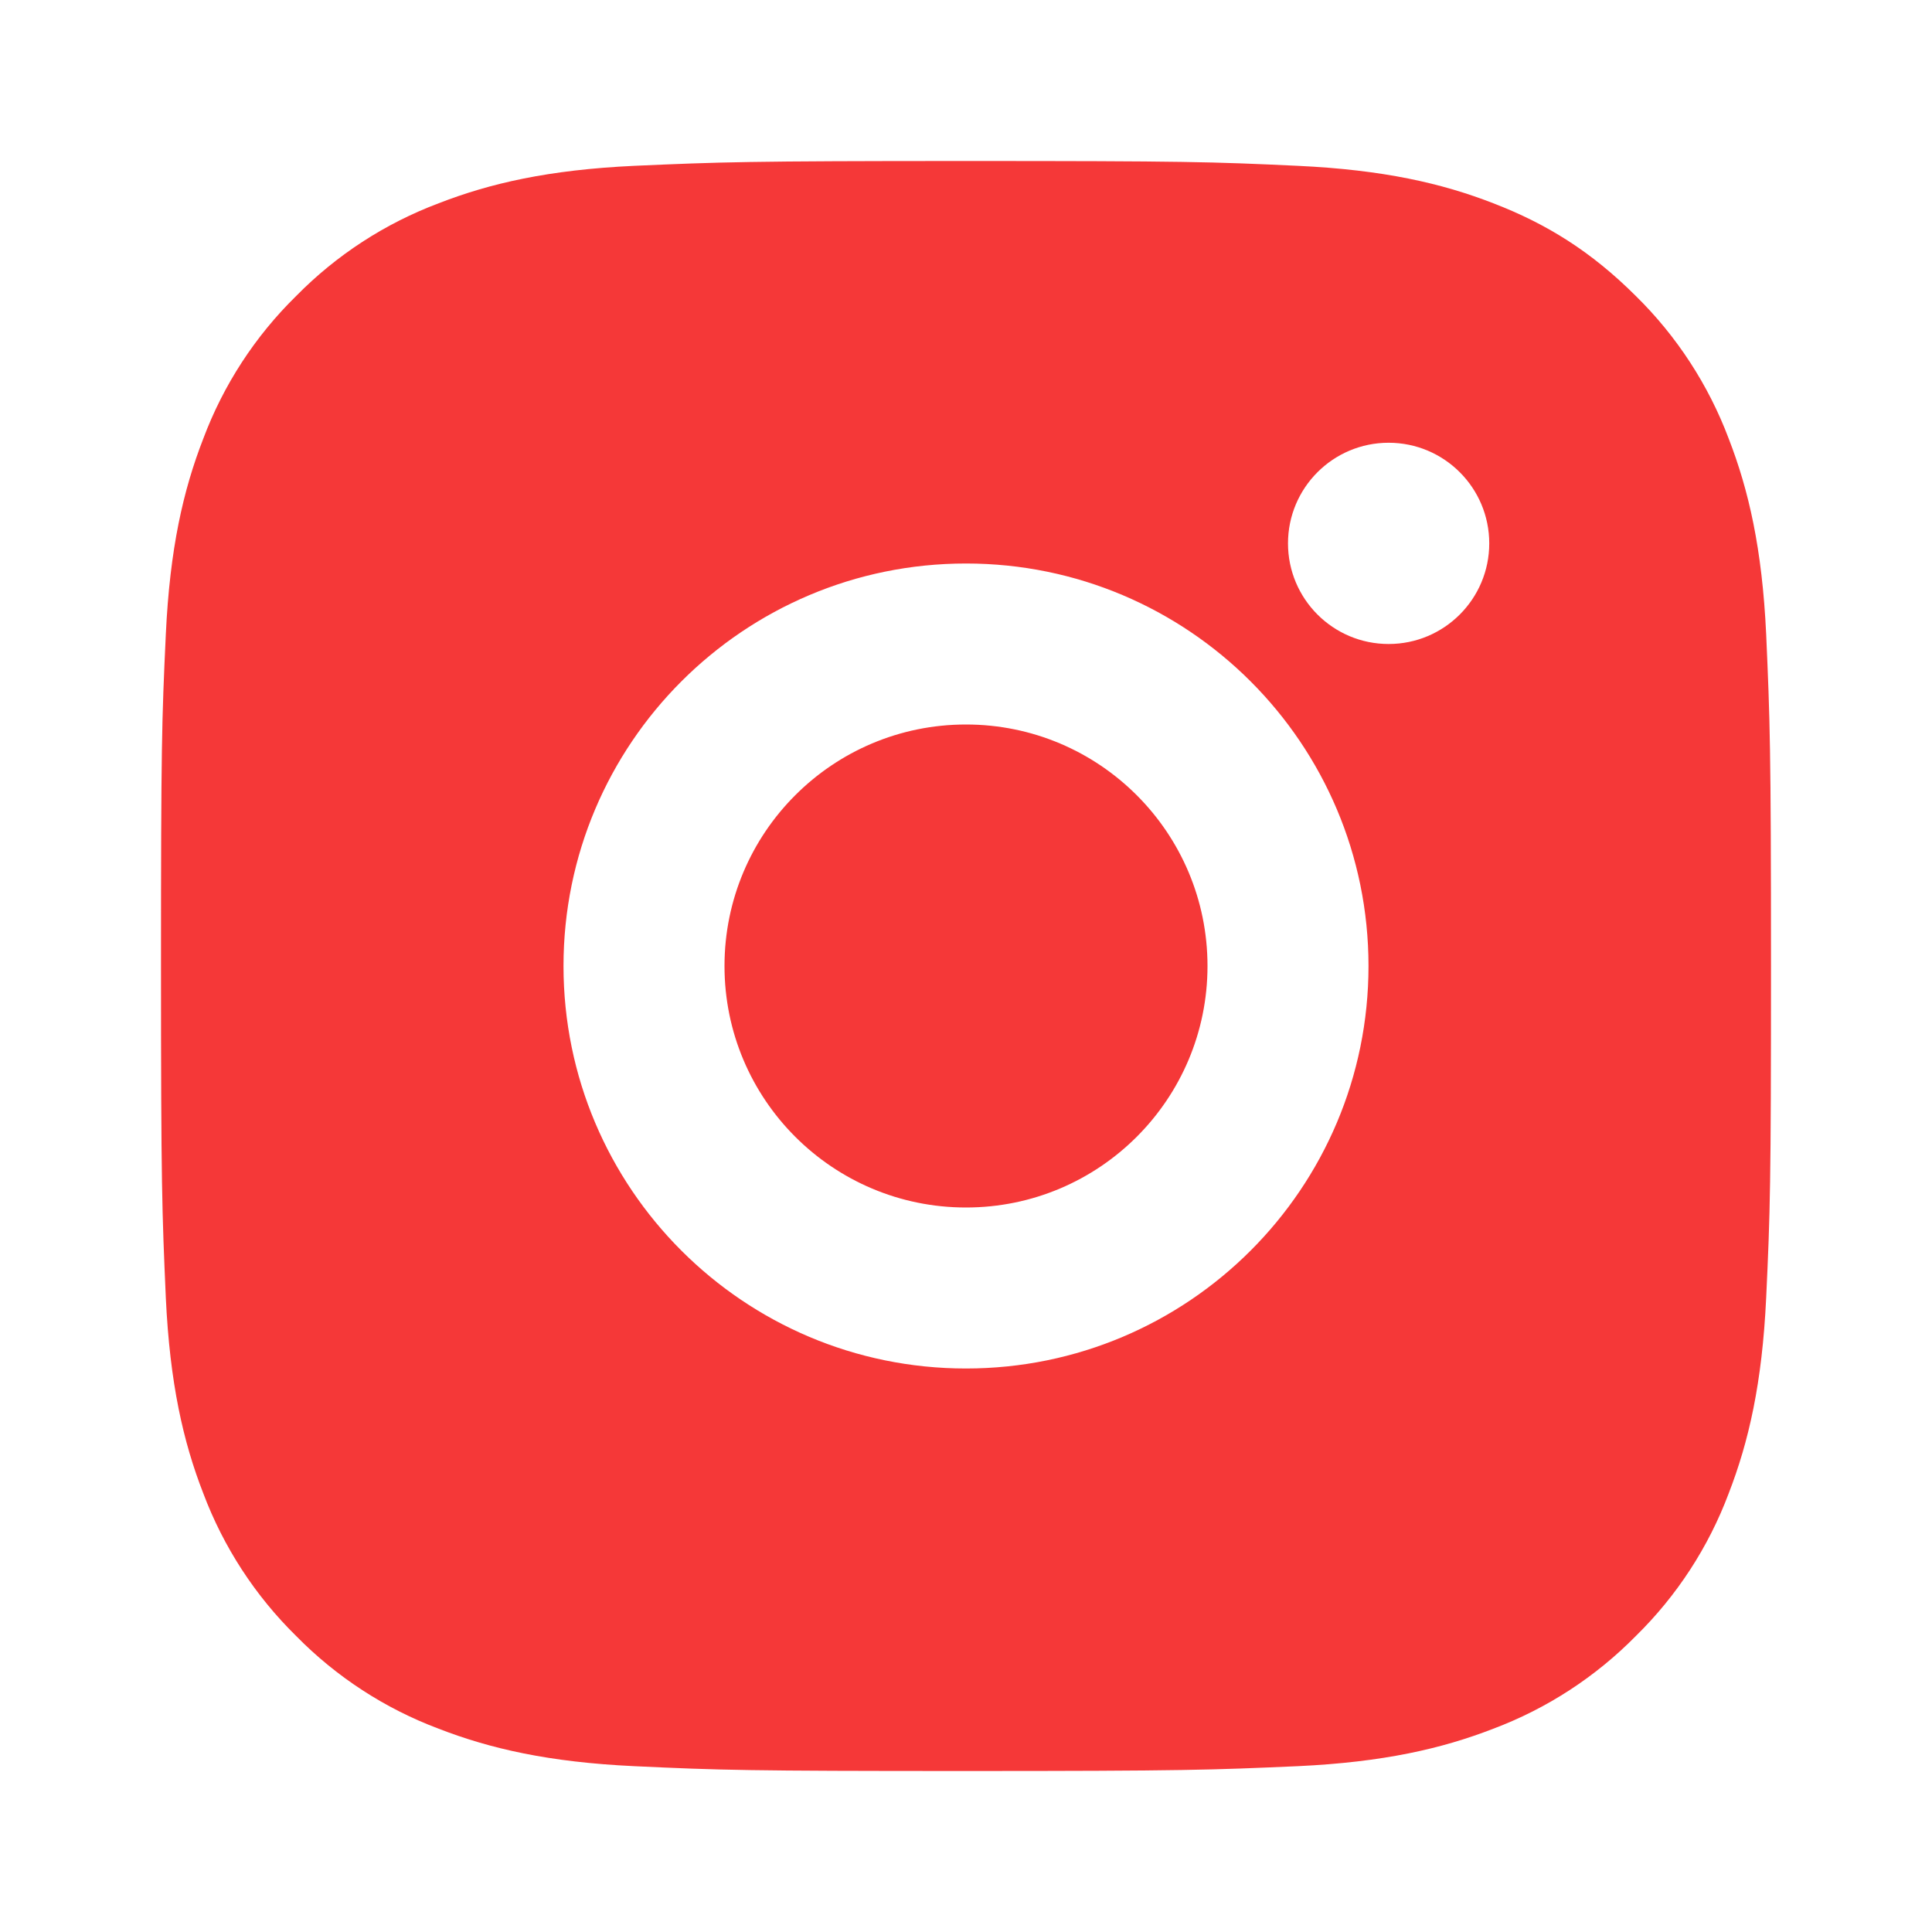
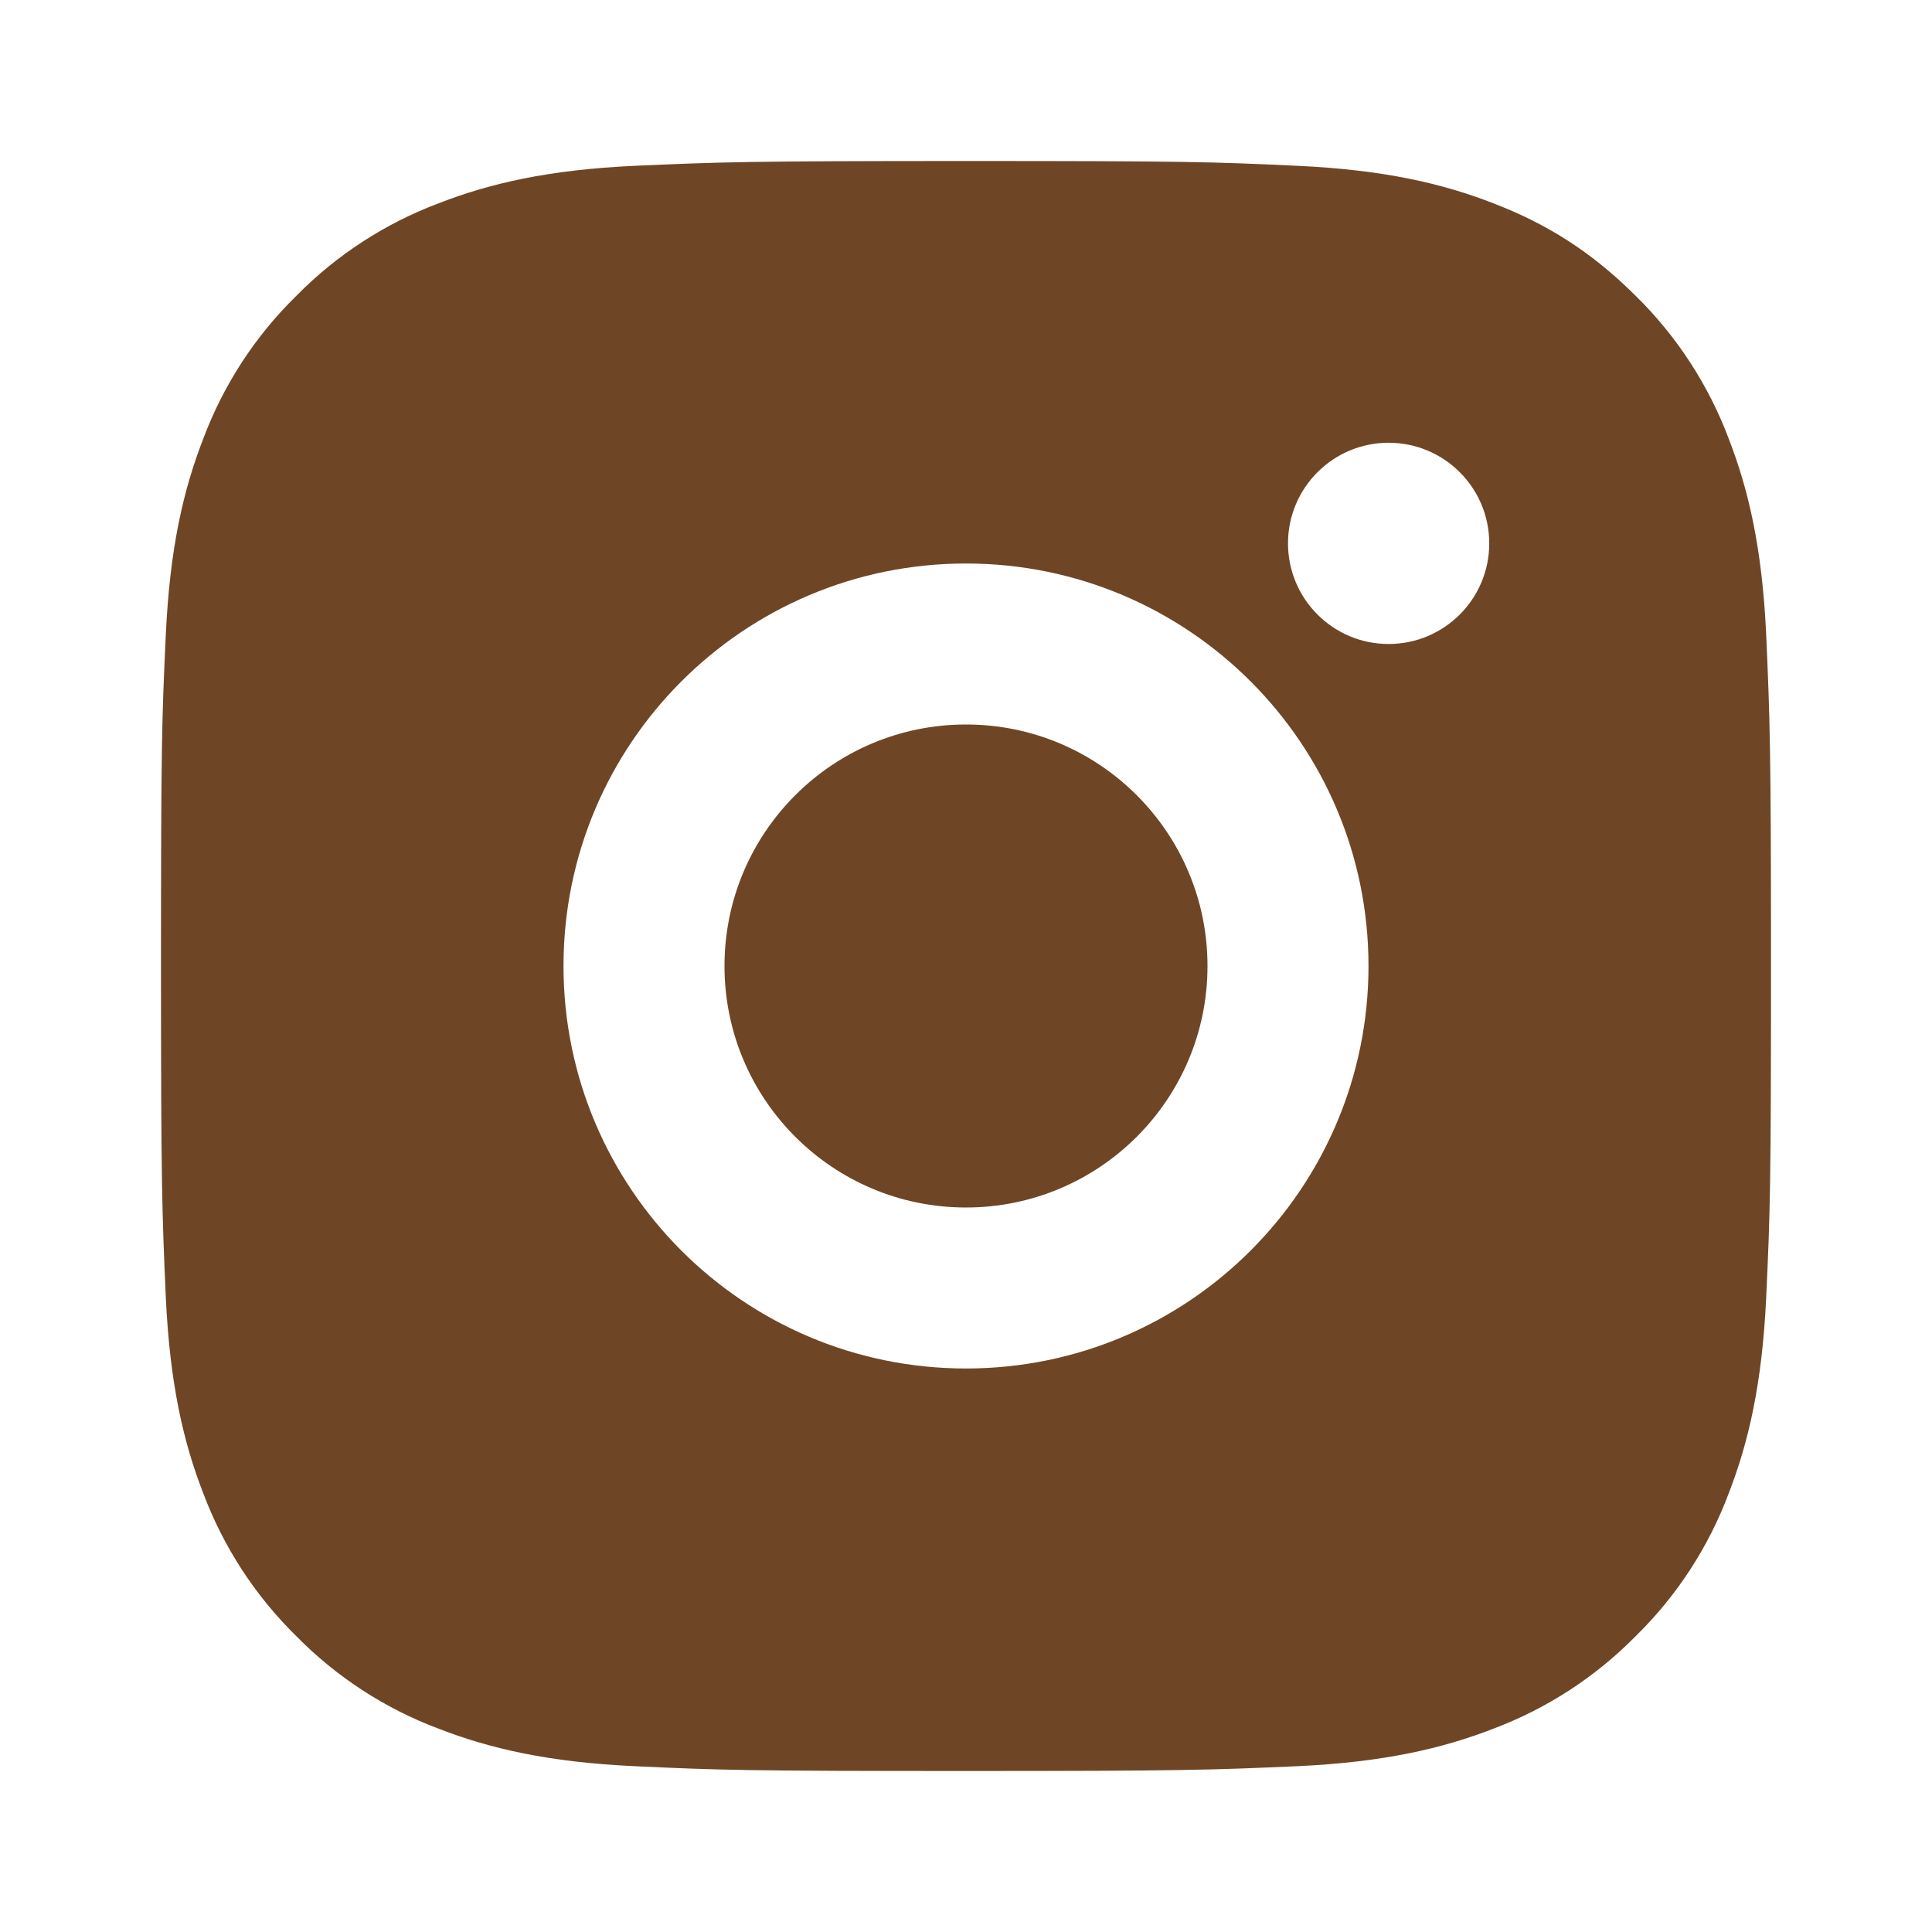
<svg xmlns="http://www.w3.org/2000/svg" viewBox="0 0 24 24" width="24" height="24">
  <path fill="none" d="M0 0h24v24H0z" />
-   <path d="M12 2c2.717 0 3.056.01 4.122.06 1.065.05 1.79.217 2.428.465.66.254 1.216.598 1.772 1.153a4.908 4.908 0 0 1 1.153 1.772c.247.637.415 1.363.465 2.428.047 1.066.06 1.405.06 4.122 0 2.717-.01 3.056-.06 4.122-.05 1.065-.218 1.79-.465 2.428a4.883 4.883 0 0 1-1.153 1.772 4.915 4.915 0 0 1-1.772 1.153c-.637.247-1.363.415-2.428.465-1.066.047-1.405.06-4.122.06-2.717 0-3.056-.01-4.122-.06-1.065-.05-1.79-.218-2.428-.465a4.89 4.89 0 0 1-1.772-1.153 4.904 4.904 0 0 1-1.153-1.772c-.248-.637-.415-1.363-.465-2.428C2.013 15.056 2 14.717 2 12c0-2.717.01-3.056.06-4.122.05-1.066.217-1.79.465-2.428a4.88 4.88 0 0 1 1.153-1.772A4.897 4.897 0 0 1 5.45 2.525c.638-.248 1.362-.415 2.428-.465C8.944 2.013 9.283 2 12 2zm0 5a5 5 0 1 0 0 10 5 5 0 0 0 0-10zm6.5-.25a1.25 1.25 0 0 0-2.5 0 1.25 1.25 0 0 0 2.5 0zM12 9a3 3 0 1 1 0 6 3 3 0 0 1 0-6z" fill="rgba(245,56,56,1)" />
+   <path d="M12 2c2.717 0 3.056.01 4.122.06 1.065.05 1.79.217 2.428.465.66.254 1.216.598 1.772 1.153a4.908 4.908 0 0 1 1.153 1.772c.247.637.415 1.363.465 2.428.047 1.066.06 1.405.06 4.122 0 2.717-.01 3.056-.06 4.122-.05 1.065-.218 1.79-.465 2.428a4.883 4.883 0 0 1-1.153 1.772 4.915 4.915 0 0 1-1.772 1.153c-.637.247-1.363.415-2.428.465-1.066.047-1.405.06-4.122.06-2.717 0-3.056-.01-4.122-.06-1.065-.05-1.79-.218-2.428-.465a4.89 4.89 0 0 1-1.772-1.153 4.904 4.904 0 0 1-1.153-1.772c-.248-.637-.415-1.363-.465-2.428C2.013 15.056 2 14.717 2 12c0-2.717.01-3.056.06-4.122.05-1.066.217-1.79.465-2.428a4.88 4.88 0 0 1 1.153-1.772A4.897 4.897 0 0 1 5.45 2.525c.638-.248 1.362-.415 2.428-.465C8.944 2.013 9.283 2 12 2zm0 5a5 5 0 1 0 0 10 5 5 0 0 0 0-10zm6.5-.25a1.25 1.25 0 0 0-2.5 0 1.25 1.25 0 0 0 2.5 0zM12 9a3 3 0 1 1 0 6 3 3 0 0 1 0-6z" fill="rgba(110, 70, 37,1)" />
</svg>
